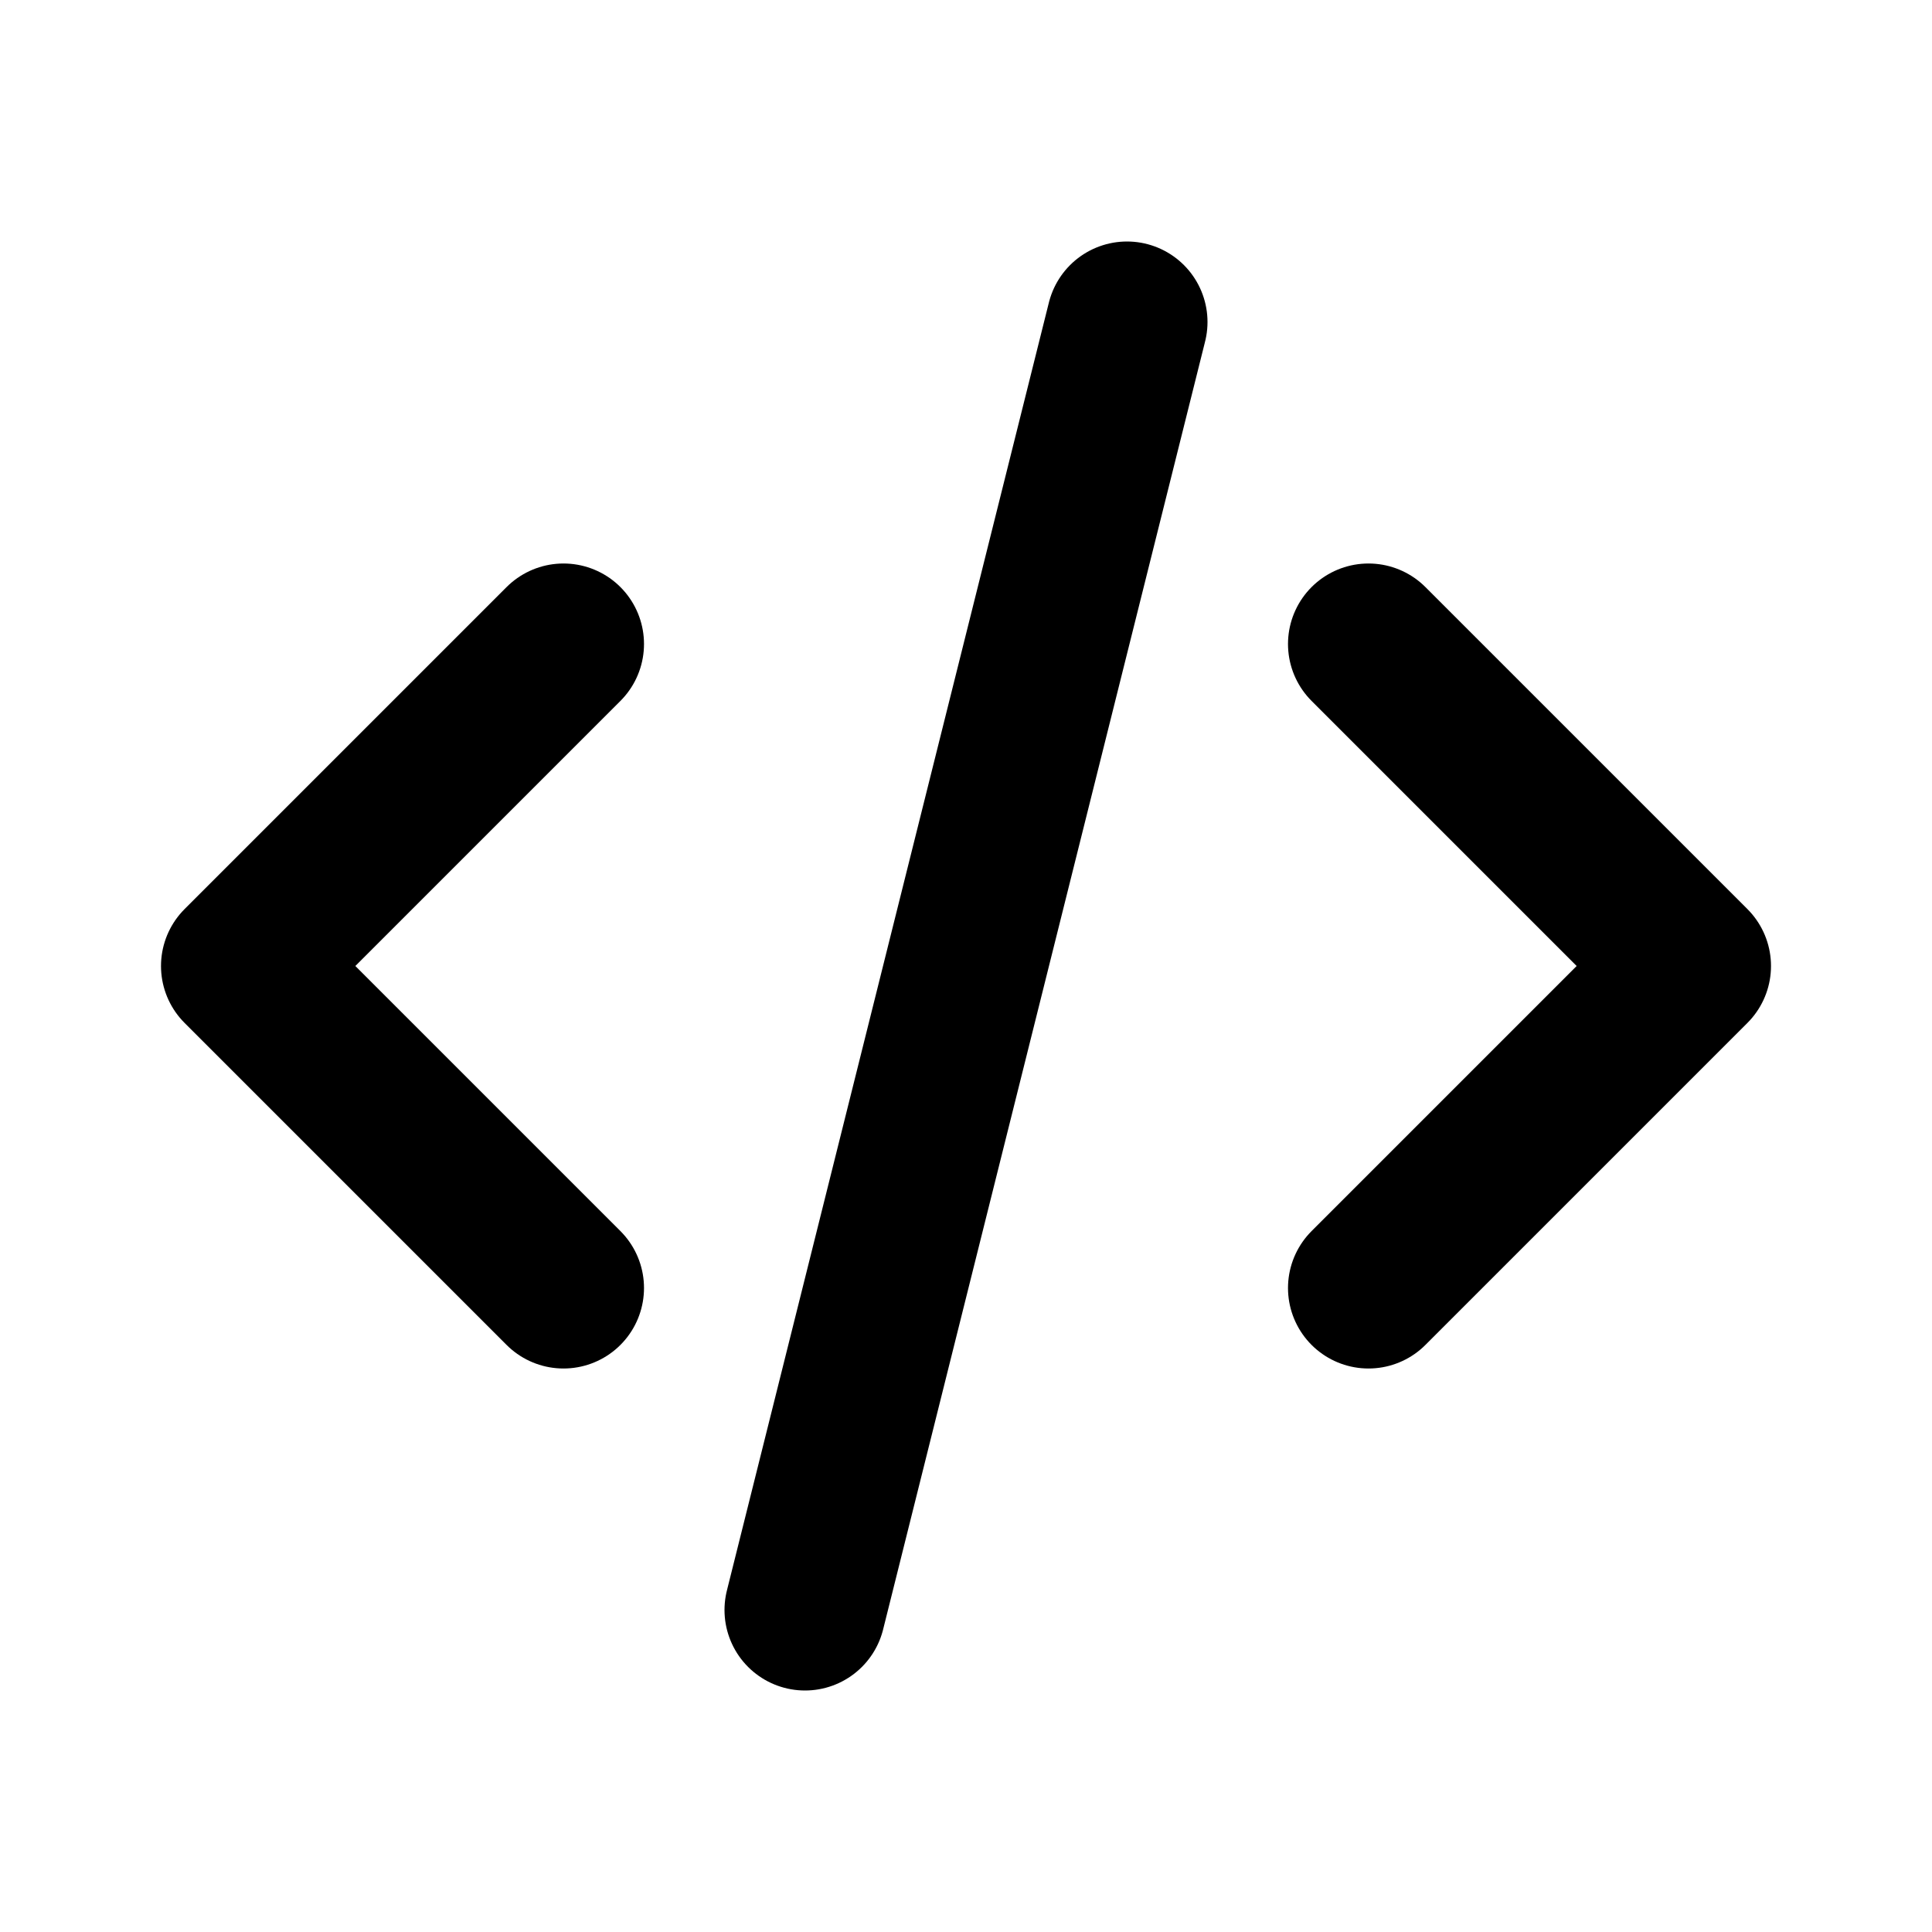
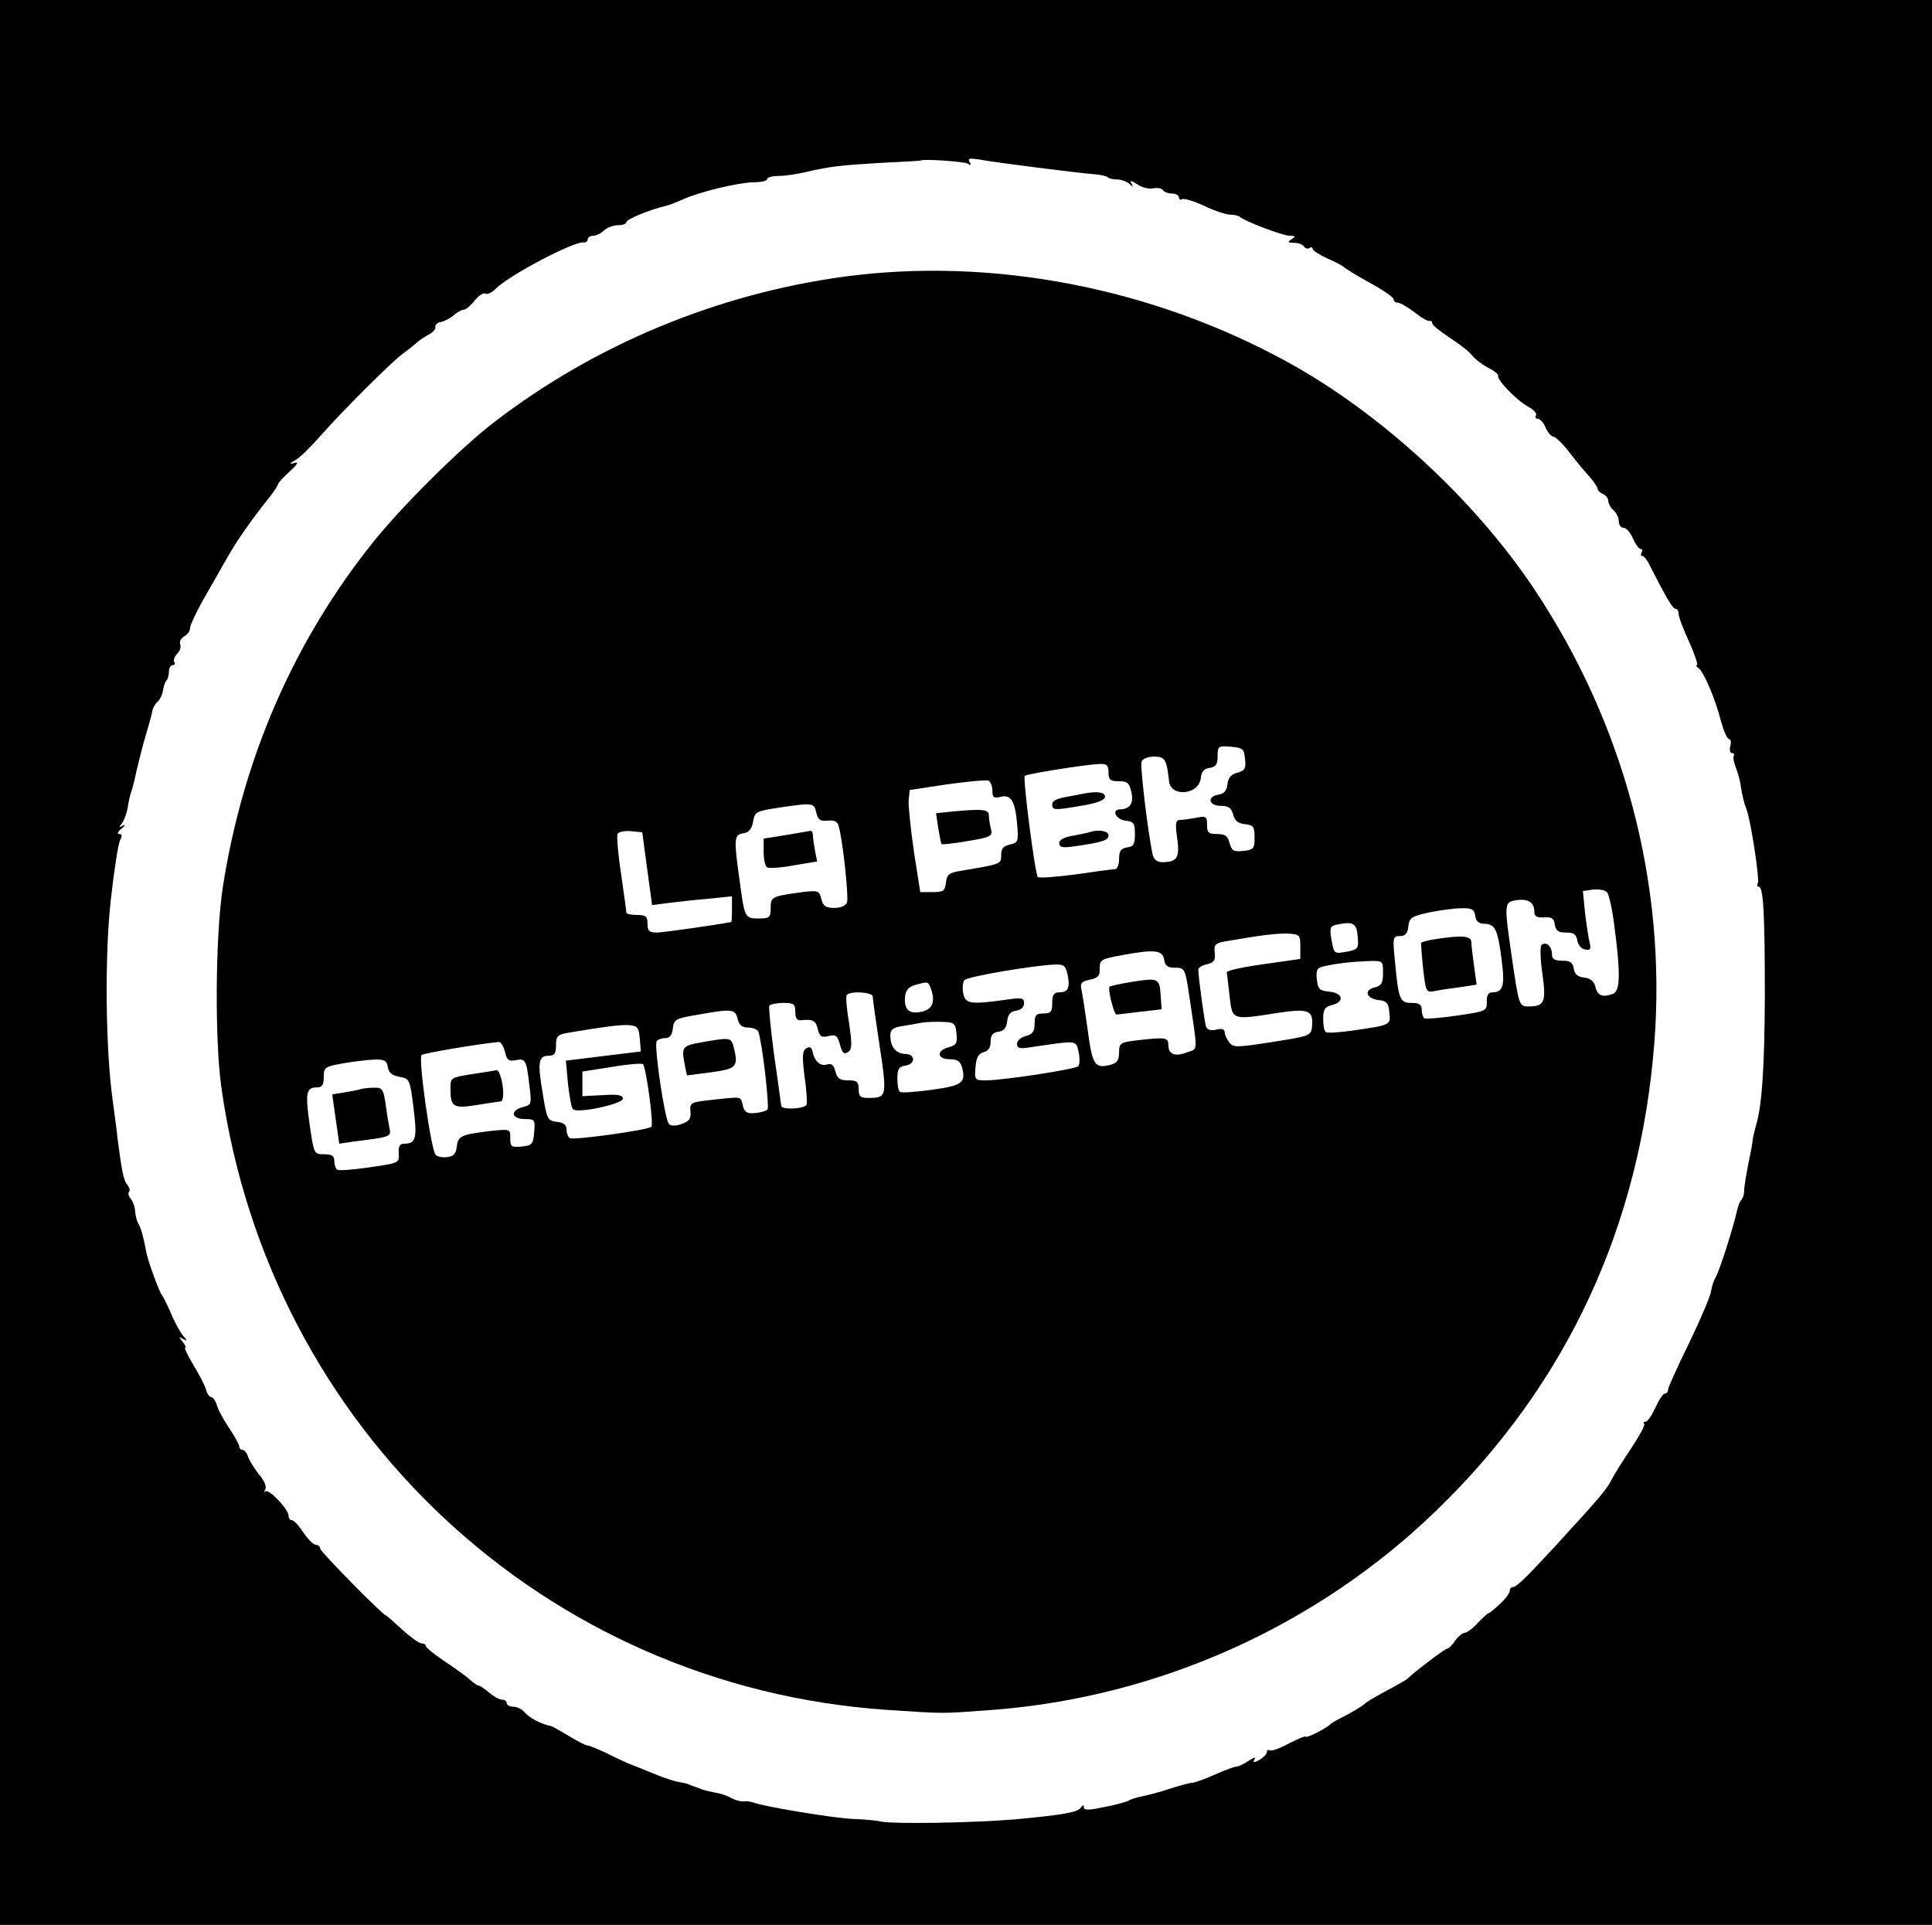
- <svg xmlns="http://www.w3.org/2000/svg" width="24" height="24" viewBox="0 0 24 24" stroke-width="2" stroke="currentColor" fill="none" stroke-linecap="round" stroke-linejoin="round">
-   <path stroke="none" d="M0 0h24v24H0z" fill="none" />
-   <path d="M7 8l-4 4l4 4" />
-   <path d="M17 8l4 4l-4 4" />
-   <path d="M14 4l-4 16" />
-   <style>
-         svg { color: #000; }
-         @media (prefers-color-scheme: dark) {
-             svg { color: #FFF; }
-         }
-     </style>
+ <svg xmlns="http://www.w3.org/2000/svg" version="1.0" width="549pt" height="547pt" viewBox="0 0 549 547" preserveAspectRatio="xMidYMid meet">
+   <g transform="translate(0,547) scale(0.1,-0.1)" fill="#000000" stroke="none">
+     <path d="M0 2735 l0 -2735 2745 0 2745 0 0 2735 0 2735 -2745 0 -2745 0 0 -2735z m2750 2270 c9 -6 11 -4 5 5 -6 10 0 11 26 7 47 -9 287 -39 327 -42 17 -1 35 -5 39 -8 3 -4 16 -7 28 -7 11 0 27 -6 34 -12 11 -11 12 -10 6 1 -5 9 -1 9 17 -3 13 -9 34 -14 46 -11 12 2 24 0 27 -6 4 -5 15 -9 26 -9 10 0 19 -5 19 -11 0 -5 4 -8 9 -5 5 3 33 -5 63 -19 29 -14 62 -25 74 -25 11 0 24 -3 27 -6 12 -12 122 -54 142 -54 17 0 17 -2 5 -10 -12 -8 -11 -10 7 -10 12 0 25 -5 28 -10 4 -6 11 -8 16 -5 5 4 9 2 9 -2 0 -5 19 -17 43 -28 23 -10 44 -21 47 -25 3 -3 35 -23 73 -44 37 -20 67 -41 67 -46 0 -6 5 -10 12 -10 6 0 27 -12 47 -27 20 -16 39 -27 44 -25 4 1 7 -2 7 -7 0 -5 23 -23 50 -41 28 -18 56 -40 63 -50 7 -9 27 -25 44 -34 18 -9 32 -20 30 -24 -3 -12 54 -71 86 -88 15 -8 25 -19 22 -24 -4 -6 -1 -10 5 -10 6 0 16 -11 22 -25 6 -14 16 -25 22 -26 6 0 27 -20 46 -45 19 -25 45 -56 58 -70 12 -14 22 -29 22 -33 0 -5 7 -11 15 -15 8 -3 15 -12 15 -19 0 -8 7 -20 15 -27 8 -7 15 -21 15 -31 0 -11 6 -19 14 -19 7 0 19 -13 26 -30 7 -16 17 -30 22 -30 5 0 6 -4 3 -10 -3 -5 -3 -10 2 -10 4 0 13 -10 19 -23 49 -96 67 -127 75 -127 5 0 9 -6 9 -14 0 -8 13 -44 30 -80 16 -36 26 -66 22 -66 -4 0 -2 -4 4 -8 15 -10 48 -87 64 -150 8 -29 18 -52 23 -52 5 0 7 -9 4 -20 -3 -11 -1 -20 5 -20 5 0 7 -3 5 -7 -3 -5 0 -19 5 -33 6 -14 12 -36 14 -50 5 -33 10 -52 17 -70 12 -31 38 -201 32 -210 -3 -6 -2 -10 3 -10 13 0 17 -81 17 -310 -1 -206 -8 -310 -25 -368 -5 -18 -9 -35 -9 -37 0 -3 -2 -18 -5 -33 -12 -57 -19 -98 -20 -117 0 -11 -4 -22 -8 -25 -4 -3 -9 -17 -12 -30 -10 -47 -51 -175 -61 -190 -5 -8 -11 -26 -13 -40 -2 -14 -30 -80 -62 -146 -33 -67 -60 -127 -60 -133 0 -6 -4 -11 -9 -11 -5 0 -17 -18 -27 -40 -10 -22 -22 -40 -28 -40 -5 0 -7 -3 -4 -6 4 -3 -13 -33 -35 -67 -23 -34 -49 -75 -57 -91 -15 -29 -29 -46 -160 -189 -84 -91 -111 -117 -121 -117 -5 0 -9 -5 -9 -11 0 -6 -13 -24 -30 -39 -16 -15 -30 -26 -30 -24 0 2 -13 -10 -29 -26 -15 -17 -33 -30 -39 -30 -6 0 -18 -10 -27 -22 -8 -13 -19 -23 -23 -23 -6 0 -93 -66 -112 -85 -3 -3 -19 -12 -35 -21 -43 -23 -79 -43 -85 -49 -8 -8 -43 -29 -70 -42 -14 -7 -27 -15 -30 -18 -10 -11 -70 -41 -70 -35 0 3 -21 -6 -47 -19 -25 -14 -50 -23 -55 -20 -4 3 -8 1 -8 -5 0 -6 -10 -15 -21 -22 -17 -9 -20 -8 -14 2 5 7 -2 5 -16 -4 -13 -9 -29 -17 -35 -17 -6 0 -33 -10 -60 -22 -27 -12 -56 -23 -65 -24 -8 0 -37 -8 -65 -17 -27 -9 -61 -18 -76 -21 -15 -3 -33 -8 -39 -12 -7 -4 -38 -13 -71 -19 -42 -9 -58 -10 -58 -1 0 8 -2 8 -8 0 -9 -14 -48 -21 -187 -34 -119 -10 -346 -14 -383 -6 -13 3 -46 6 -75 7 -50 1 -256 35 -287 47 -8 3 -21 4 -27 3 -7 -1 -22 3 -34 9 -11 7 -33 14 -47 16 -15 3 -34 7 -42 11 -8 3 -18 7 -22 8 -5 2 -9 3 -10 4 -2 2 -14 4 -28 7 -14 2 -47 13 -75 25 -27 11 -59 24 -70 28 -11 5 -40 18 -63 30 -24 11 -48 21 -53 21 -5 0 -28 12 -51 26 -23 14 -46 27 -52 29 -27 5 -63 24 -75 39 -7 9 -22 16 -32 16 -11 0 -19 5 -19 10 0 6 -6 10 -13 10 -8 0 -24 9 -37 20 -13 11 -26 20 -30 20 -3 0 -15 8 -26 18 -10 9 -43 33 -72 52 -28 19 -52 38 -52 43 0 4 -6 7 -12 7 -7 0 -32 18 -56 40 -24 22 -44 40 -46 40 -8 0 -186 181 -186 189 0 6 -6 11 -12 11 -7 0 -23 16 -36 35 -12 19 -27 35 -32 35 -6 0 -10 6 -10 13 0 18 -56 77 -66 69 -4 -4 -4 -1 0 6 4 7 -3 25 -18 42 -13 17 -27 39 -31 50 -3 11 -11 20 -16 20 -5 0 -9 4 -9 9 0 6 -13 29 -29 53 -16 24 -32 53 -35 66 -4 12 -11 22 -16 22 -5 0 -12 10 -15 23 -4 12 -20 43 -36 69 -16 27 -26 48 -23 48 4 0 0 8 -7 17 -12 15 -12 16 1 8 13 -7 13 -5 -1 11 -8 10 -24 39 -34 64 -11 25 -22 47 -25 50 -7 7 -41 100 -45 125 -7 39 -14 65 -22 78 -4 6 -8 22 -9 34 0 12 -6 28 -12 36 -7 8 -9 17 -5 20 3 4 1 12 -5 20 -11 12 -16 40 -28 132 -2 22 -9 72 -14 110 -20 143 -23 412 -5 569 9 82 21 158 26 168 7 13 6 18 -3 18 -6 0 -3 7 8 16 10 8 12 12 4 8 -12 -6 -13 -5 -3 7 6 8 13 28 16 44 2 17 7 37 10 45 3 8 10 35 15 60 6 25 17 70 26 100 9 30 18 62 19 70 1 8 8 20 14 25 7 6 14 20 16 32 2 12 6 26 10 29 4 4 7 16 7 26 0 10 5 18 11 18 5 0 8 4 4 9 -3 5 1 15 8 23 8 7 12 19 9 27 -3 8 3 18 12 23 9 5 16 15 16 23 0 8 17 44 37 80 21 37 52 90 68 119 28 50 69 108 123 176 12 15 22 31 22 34 0 3 15 20 33 36 24 22 27 29 12 24 -14 -4 -13 -1 5 9 14 8 46 40 72 70 61 69 193 201 230 230 17 12 35 27 42 33 6 6 21 16 34 23 12 6 21 16 19 22 -1 6 6 13 16 14 10 2 27 11 36 19 10 9 23 16 29 16 6 0 20 12 31 26 11 14 25 23 30 20 5 -4 18 2 28 12 36 38 224 137 251 133 6 -1 12 3 12 9 0 5 7 10 16 10 8 0 22 7 30 15 9 8 26 15 40 15 13 0 24 4 24 9 0 8 66 35 112 46 10 2 32 11 50 19 47 21 154 47 199 48 22 0 39 4 39 9 0 5 15 9 33 9 17 0 50 5 72 10 78 18 101 20 215 27 63 3 116 6 117 7 7 5 123 -3 133 -9z" />
+     <path d="M2400 4684 c-361 -49 -707 -192 -995 -413 -94 -72 -261 -237 -345 -342 -225 -281 -370 -614 -427 -981 -21 -139 -23 -432 -4 -568 137 -971 920 -1703 1892 -1769 167 -11 151 -11 299 0 473 36 924 239 1263 568 369 357 578 807 618 1328 35 452 -86 908 -344 1293 -169 252 -434 496 -698 641 -386 212 -840 299 -1259 243z m1138 -1371 c3 -27 -1 -33 -22 -39 -17 -4 -26 -14 -28 -32 -2 -19 -10 -28 -25 -30 -34 -5 -29 -32 6 -32 22 0 30 -6 35 -24 4 -18 14 -26 34 -28 24 -3 27 -7 27 -38 0 -32 -3 -35 -32 -38 -28 -3 -33 1 -39 22 -5 20 -12 26 -35 26 -25 0 -29 4 -29 26 0 24 -3 26 -31 20 -17 -3 -38 -6 -46 -6 -12 0 -14 -10 -8 -51 8 -56 0 -69 -42 -69 -15 0 -24 7 -28 23 -13 62 -36 251 -31 263 3 8 19 14 35 14 32 0 36 -8 43 -70 5 -46 84 -39 90 8 2 19 9 28 26 30 17 3 22 10 22 33 0 29 2 30 38 27 34 -3 37 -6 40 -35z m-388 -38 c0 -21 5 -25 29 -25 25 0 30 -5 36 -31 7 -32 -4 -48 -32 -49 -26 0 -12 -29 15 -32 24 -3 27 -7 27 -38 0 -29 -4 -36 -22 -38 -18 -3 -23 -10 -23 -33 0 -16 -5 -29 -12 -29 -7 0 -58 -7 -113 -15 -55 -7 -103 -11 -106 -7 -8 9 -43 281 -37 287 5 6 171 32 211 34 22 1 27 -3 27 -24z m-330 -51 c0 -21 4 -23 25 -18 29 7 41 -15 46 -87 3 -40 1 -44 -21 -49 -19 -4 -25 -11 -25 -30 0 -26 1 -25 -117 -45 -31 -5 -37 -10 -40 -33 -3 -24 -7 -27 -38 -27 l-35 0 -18 115 c-9 63 -16 128 -15 145 l3 30 105 16 c58 8 111 13 118 11 6 -2 12 -15 12 -28z m-500 -65 c5 -19 11 -23 32 -21 18 2 28 -2 31 -15 12 -40 29 -203 24 -217 -4 -10 -18 -16 -36 -16 -24 0 -32 5 -37 25 -6 24 -9 25 -53 20 -88 -12 -91 -13 -91 -45 0 -27 -3 -30 -34 -30 -40 0 -40 1 -55 113 -16 114 -15 125 11 129 16 2 24 12 28 33 5 29 8 30 80 41 92 13 93 13 100 -17z m-481 -158 l14 -103 46 6 c25 3 76 9 114 12 l67 7 0 -37 c0 -20 -1 -36 -2 -36 -45 -9 -190 -29 -210 -30 -23 0 -28 4 -28 25 0 21 -5 25 -30 25 -16 0 -30 3 -30 6 0 4 -7 53 -15 110 -9 58 -13 109 -10 115 4 5 21 9 38 7 l32 -3 14 -104z m2749 -167 c17 -129 16 -180 -4 -188 -29 -11 -44 -6 -50 18 -4 17 -14 26 -32 28 -19 2 -28 10 -30 26 -3 17 -10 22 -33 22 -22 0 -29 5 -29 19 0 23 -18 37 -30 25 -4 -5 -3 -42 3 -82 11 -80 6 -92 -40 -92 -26 0 -27 2 -48 147 -21 146 -21 150 15 155 33 5 50 -7 50 -33 0 -13 7 -17 27 -16 22 2 29 -3 31 -20 3 -18 10 -23 32 -23 22 0 29 -5 32 -22 2 -13 11 -24 22 -26 15 -3 18 0 13 20 -3 12 -9 51 -13 85 l-6 61 28 4 c16 2 34 -1 40 -7 6 -5 16 -51 22 -101z m-396 34 c2 -16 10 -23 26 -23 31 -1 38 -16 49 -102 10 -75 4 -93 -27 -93 -11 0 -16 -9 -15 -27 0 -26 -2 -27 -85 -39 -47 -7 -88 -10 -92 -8 -5 3 -8 14 -8 25 0 14 -7 19 -29 19 -33 0 -37 9 -47 118 -7 68 -6 72 14 72 15 0 22 7 24 28 3 24 9 28 58 39 30 6 72 12 92 12 31 1 37 -3 40 -21z m-334 -59 c3 -34 1 -37 -29 -43 -39 -7 -38 -8 -46 37 -5 31 -3 36 18 40 45 9 54 3 57 -34z m-163 -29 l0 -35 -105 -15 c-58 -8 -104 -18 -104 -23 1 -4 4 -34 8 -67 8 -70 5 -69 139 -48 87 13 100 7 95 -42 -3 -23 -9 -25 -113 -41 -101 -16 -111 -16 -122 -1 -7 9 -13 22 -13 29 0 9 -8 11 -24 7 -15 -3 -25 -1 -29 9 -4 12 -21 134 -22 162 0 5 11 12 25 15 20 5 24 11 22 32 -3 23 1 28 30 33 104 18 147 23 178 22 33 -2 35 -4 35 -37z m-387 -37 c3 -18 10 -23 31 -23 27 0 29 -2 40 -77 25 -168 26 -152 -5 -163 -35 -14 -54 -6 -54 20 0 22 -7 23 -87 14 -50 -6 -53 -8 -53 -35 0 -22 -6 -30 -25 -35 -44 -11 -51 -1 -64 98 -7 51 -15 103 -18 116 -4 18 0 23 24 28 23 5 29 11 28 32 0 25 4 27 65 38 91 17 114 14 118 -13z m622 -38 c0 -28 -4 -36 -24 -41 -32 -8 -23 -32 12 -36 22 -2 28 -9 30 -35 4 -36 5 -36 -108 -52 -36 -5 -68 -7 -72 -4 -5 2 -8 19 -8 38 0 27 5 34 25 39 36 9 32 34 -7 38 -29 3 -33 7 -36 35 -3 27 1 33 20 37 34 8 77 13 126 15 42 1 42 1 42 -34z m-896 -6 c7 -37 1 -49 -25 -49 -14 0 -19 -7 -19 -30 0 -25 -4 -30 -25 -30 -21 0 -25 -5 -25 -29 0 -22 -6 -30 -25 -35 -14 -4 -25 -13 -25 -22 0 -13 8 -15 38 -10 137 20 129 21 137 -14 4 -18 3 -35 -1 -40 -11 -9 -214 -40 -262 -40 -32 0 -33 1 -30 37 2 27 8 39 23 43 13 3 20 13 20 30 0 18 6 26 22 28 15 2 23 11 25 30 2 19 10 28 26 30 13 2 22 10 22 21 0 15 -6 17 -52 10 -101 -14 -115 -12 -121 19 -3 15 -1 32 4 37 9 10 191 41 255 44 28 1 32 -3 38 -30z m-390 -35 c15 -39 7 -62 -25 -69 -36 -8 -51 6 -47 45 2 16 11 26 28 31 37 10 37 10 44 -7z m-164 -26 c0 -7 9 -71 20 -143 21 -140 20 -145 -32 -145 -23 0 -28 4 -28 25 0 21 -5 25 -30 25 -23 0 -31 5 -36 25 -5 19 -11 24 -24 20 -18 -6 -36 9 -41 37 -3 12 -8 15 -18 9 -11 -7 -12 -22 -5 -79 6 -38 8 -75 6 -81 -4 -12 -72 -16 -72 -3 -1 4 -9 68 -20 142 -10 74 -16 138 -14 142 3 4 21 8 40 8 30 0 34 -3 34 -26 0 -18 5 -25 18 -23 33 3 40 -1 46 -26 5 -21 11 -24 31 -19 20 5 25 1 32 -25 6 -23 11 -28 22 -21 12 7 13 20 4 81 -7 40 -10 77 -7 81 8 13 74 9 74 -4z m-384 -63 c4 -18 13 -25 30 -25 14 0 27 -6 29 -12 11 -30 32 -214 26 -221 -4 -4 -21 -9 -36 -10 -22 -2 -30 3 -34 21 -7 27 0 26 -84 17 -65 -7 -67 -8 -65 -33 2 -21 -3 -28 -25 -36 -17 -6 -30 -6 -36 0 -12 11 -43 222 -35 235 3 5 14 9 24 9 13 0 20 8 22 28 3 25 8 28 68 38 101 18 109 17 116 -11z m622 -42 c3 -28 -1 -33 -22 -39 -36 -9 -34 -34 3 -34 22 0 30 -6 35 -24 11 -43 0 -51 -87 -63 -45 -6 -85 -9 -89 -6 -5 2 -8 19 -8 38 0 27 4 34 23 37 29 4 29 33 -1 33 -26 1 -42 20 -42 52 0 17 7 23 33 27 17 3 43 7 57 10 14 2 41 3 60 2 32 -1 35 -4 38 -33z m-900 -14 l3 -37 -107 -13 -106 -13 6 -66 c4 -36 10 -68 14 -72 13 -13 142 15 142 30 0 10 -14 13 -57 10 l-58 -3 0 35 0 35 83 13 c46 8 86 11 89 8 9 -9 31 -170 24 -178 -9 -9 -221 -39 -232 -32 -5 3 -9 14 -9 24 0 13 -8 20 -27 22 -27 3 -29 7 -41 82 -15 89 -12 106 18 106 16 0 20 7 20 30 0 25 4 30 33 35 102 17 145 23 172 22 27 -2 30 -6 33 -38z m-383 -38 c5 -23 10 -27 29 -24 29 6 32 2 40 -69 7 -56 7 -57 -18 -64 -37 -9 -33 -34 5 -34 29 0 30 -2 27 -37 -3 -35 -6 -38 -35 -41 -30 -3 -33 -1 -33 24 0 26 0 26 -57 20 -83 -10 -91 -14 -95 -44 -2 -20 -9 -28 -27 -30 -13 -2 -28 1 -33 6 -13 13 -50 274 -40 284 5 5 158 31 219 37 6 1 14 -12 18 -28z m-333 -43 c2 -16 12 -24 33 -28 29 -5 30 -7 40 -88 11 -86 7 -102 -26 -102 -13 0 -17 -7 -16 -27 2 -28 1 -28 -82 -40 -47 -7 -88 -10 -93 -7 -4 3 -8 14 -8 25 0 14 -7 19 -29 19 -29 0 -29 1 -41 84 -13 91 -10 106 21 106 14 0 19 7 19 29 0 28 3 30 53 39 28 5 69 10 89 11 31 1 37 -3 40 -21z" />
+     <path d="M3080 3215 c-8 -2 -32 -6 -52 -10 -24 -4 -38 -11 -38 -20 0 -18 5 -18 87 -4 42 7 63 16 63 25 0 13 -23 16 -60 9z" />
+     <path d="M3095 3105 c-5 -2 -27 -6 -47 -10 -24 -4 -38 -11 -38 -21 0 -12 9 -14 43 -9 78 11 97 17 97 31 0 13 -29 18 -55 9z" />
+     <path d="M2697 3163 l-37 -4 6 -42 c4 -23 8 -44 10 -46 1 -1 35 2 74 9 66 11 71 14 66 34 -3 11 -6 29 -6 39 0 18 -20 19 -113 10z" />
+     <path d="M2233 3097 l-63 -10 0 -38 c0 -21 4 -40 10 -44 5 -3 39 -1 76 6 l66 11 -6 30 c-3 17 -6 37 -6 44 0 8 -3 13 -7 13 -5 -1 -36 -6 -70 -12z" />
+     <path d="M4077 2801 c-21 -3 -38 -8 -39 -11 0 -3 2 -36 6 -73 8 -67 8 -68 34 -63 15 3 48 8 73 11 l45 7 -7 51 c-4 29 -8 60 -8 70 -1 18 -27 20 -104 8z" />
+     <path d="M3211 2679 c-30 -5 -56 -11 -58 -13 -6 -6 13 -81 20 -79 4 0 34 4 68 8 l60 7 -3 41 c-3 48 -7 49 -87 36z" />
+     <path d="M1993 2508 c-55 -10 -57 -13 -47 -65 l6 -29 69 9 c74 10 78 16 63 75 -7 24 -12 24 -91 10z" />
+     <path d="M1343 2418 c-62 -10 -63 -10 -63 -41 0 -53 8 -58 75 -47 33 5 63 10 68 10 4 0 7 10 7 23 0 30 -11 67 -19 66 -3 -1 -34 -6 -68 -11z" />
+     <path d="M1025 2375 c-5 -2 -26 -6 -45 -9 l-36 -6 10 -70 10 -70 40 6 c111 14 108 13 102 42 -3 15 -8 46 -11 70 -6 38 -10 42 -33 41 -15 0 -31 -2 -37 -4z" />
+   </g>
</svg>
